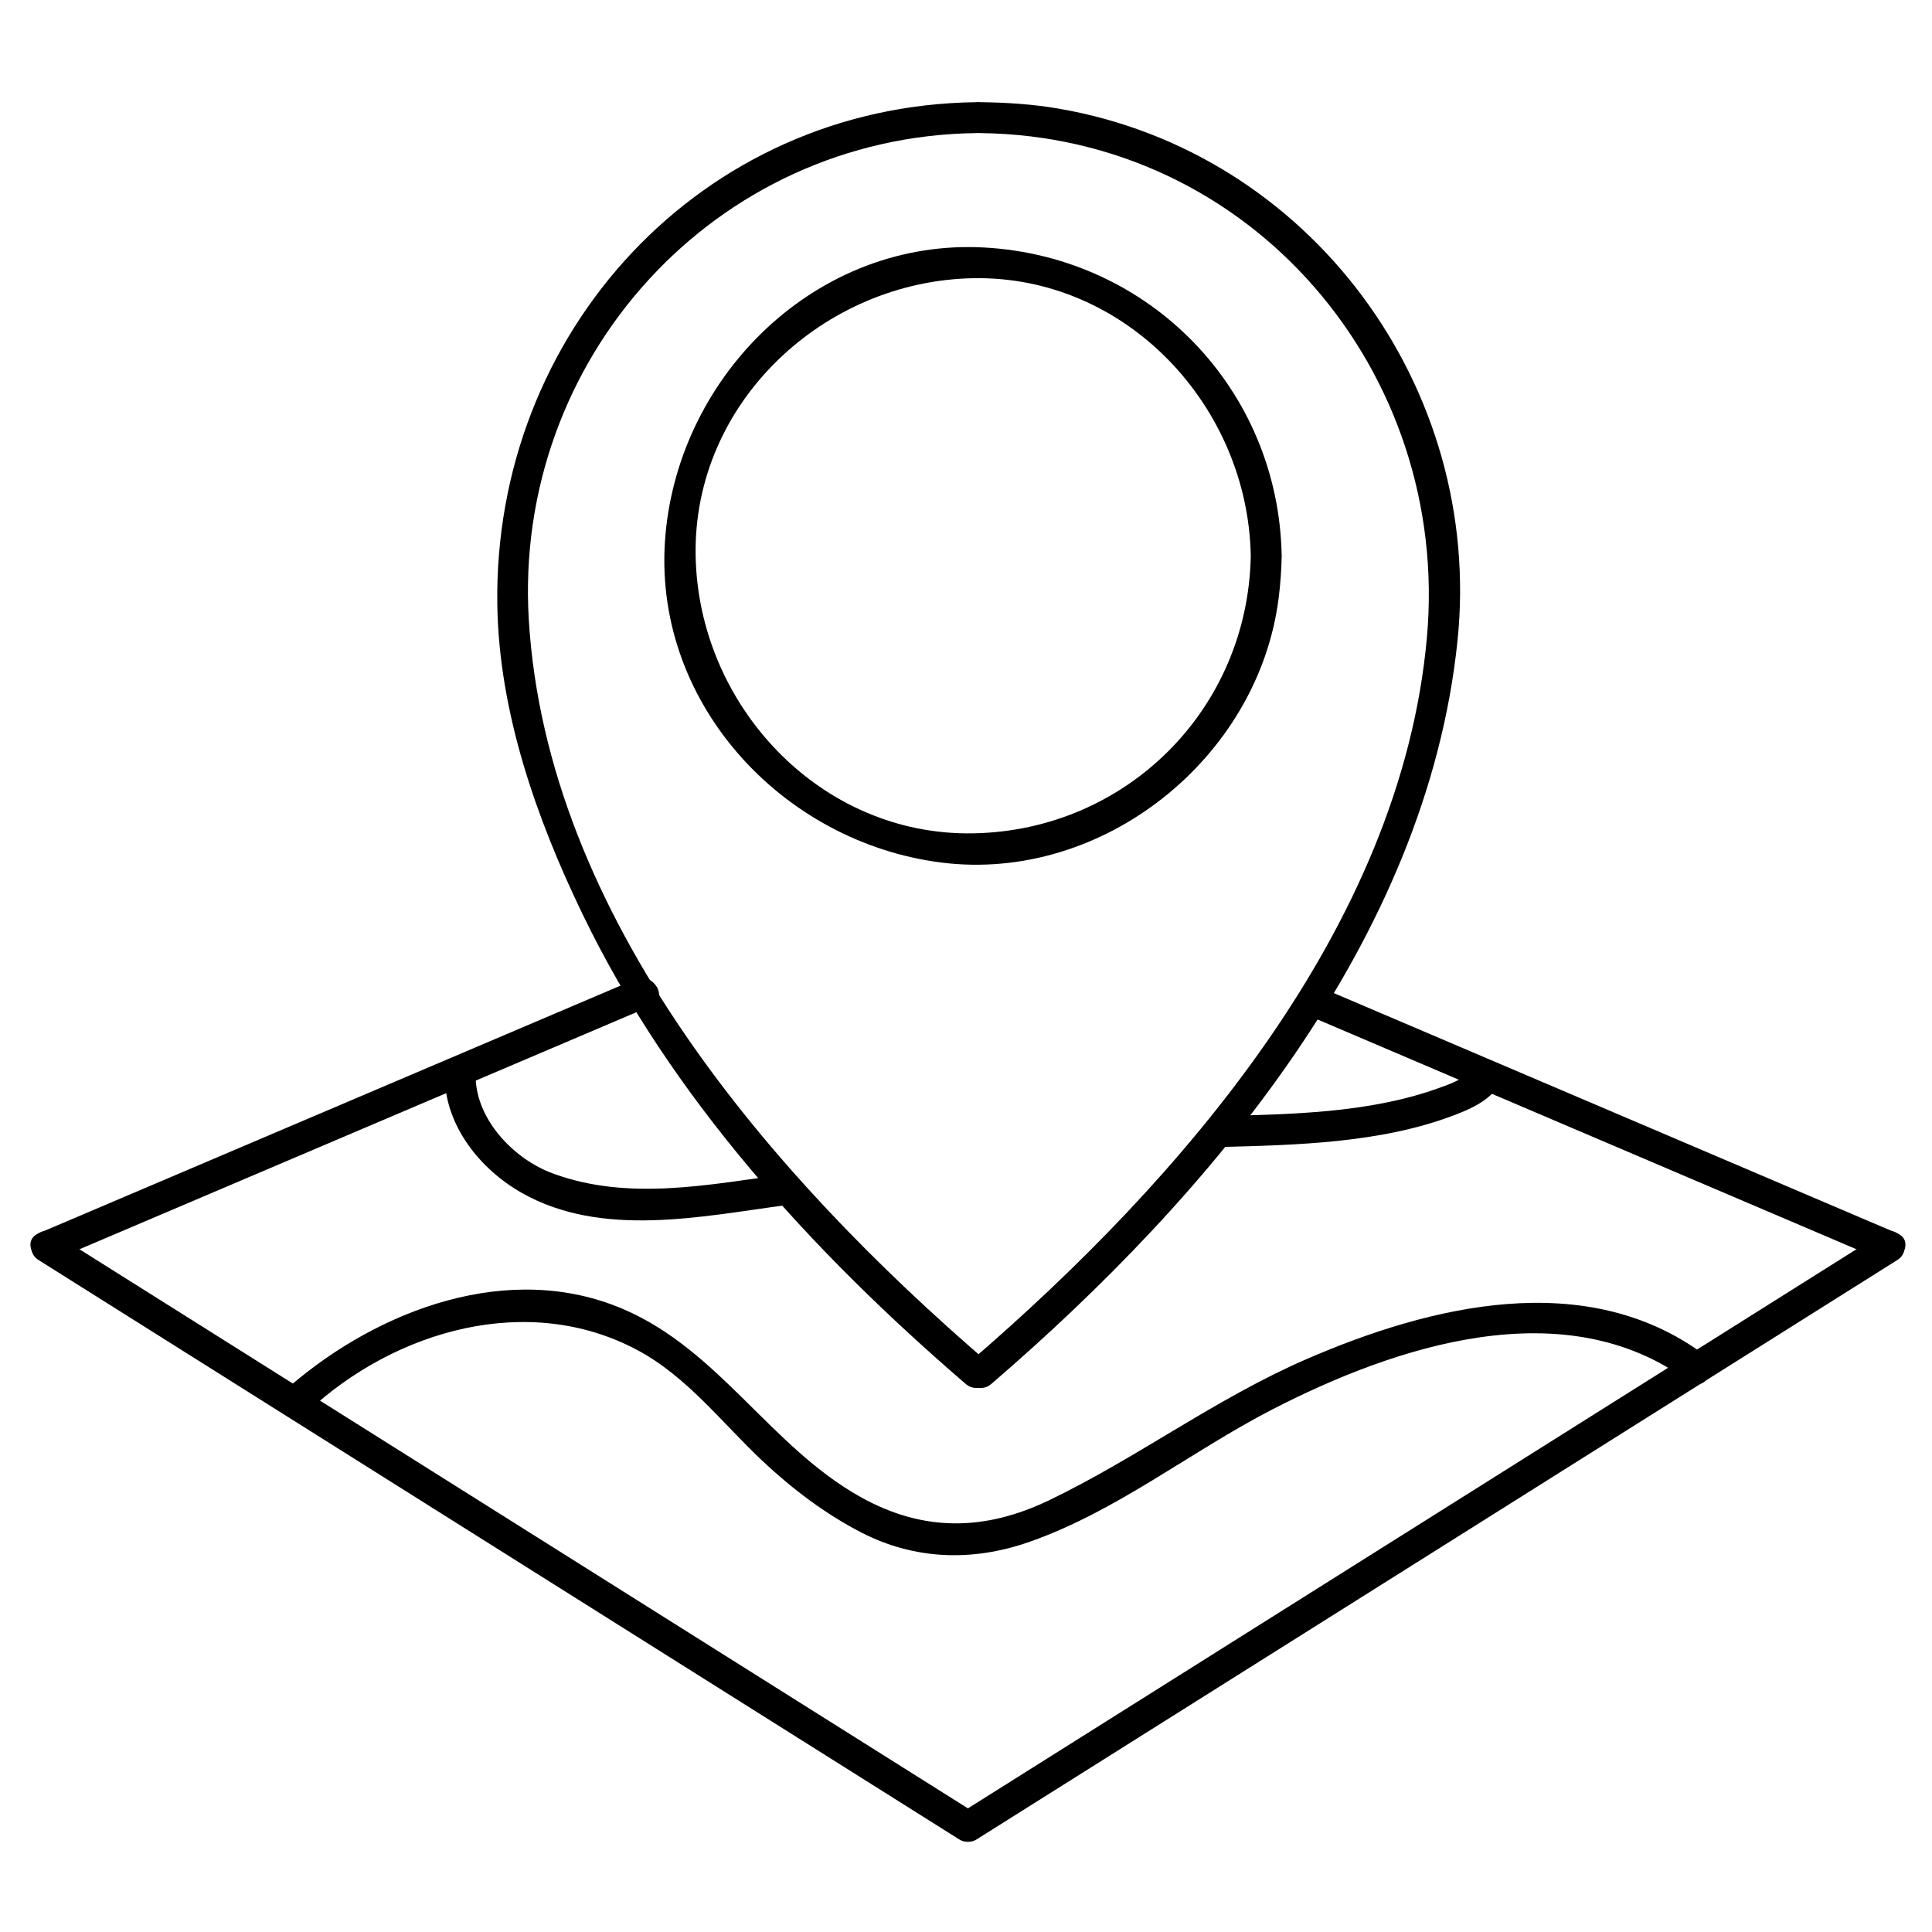
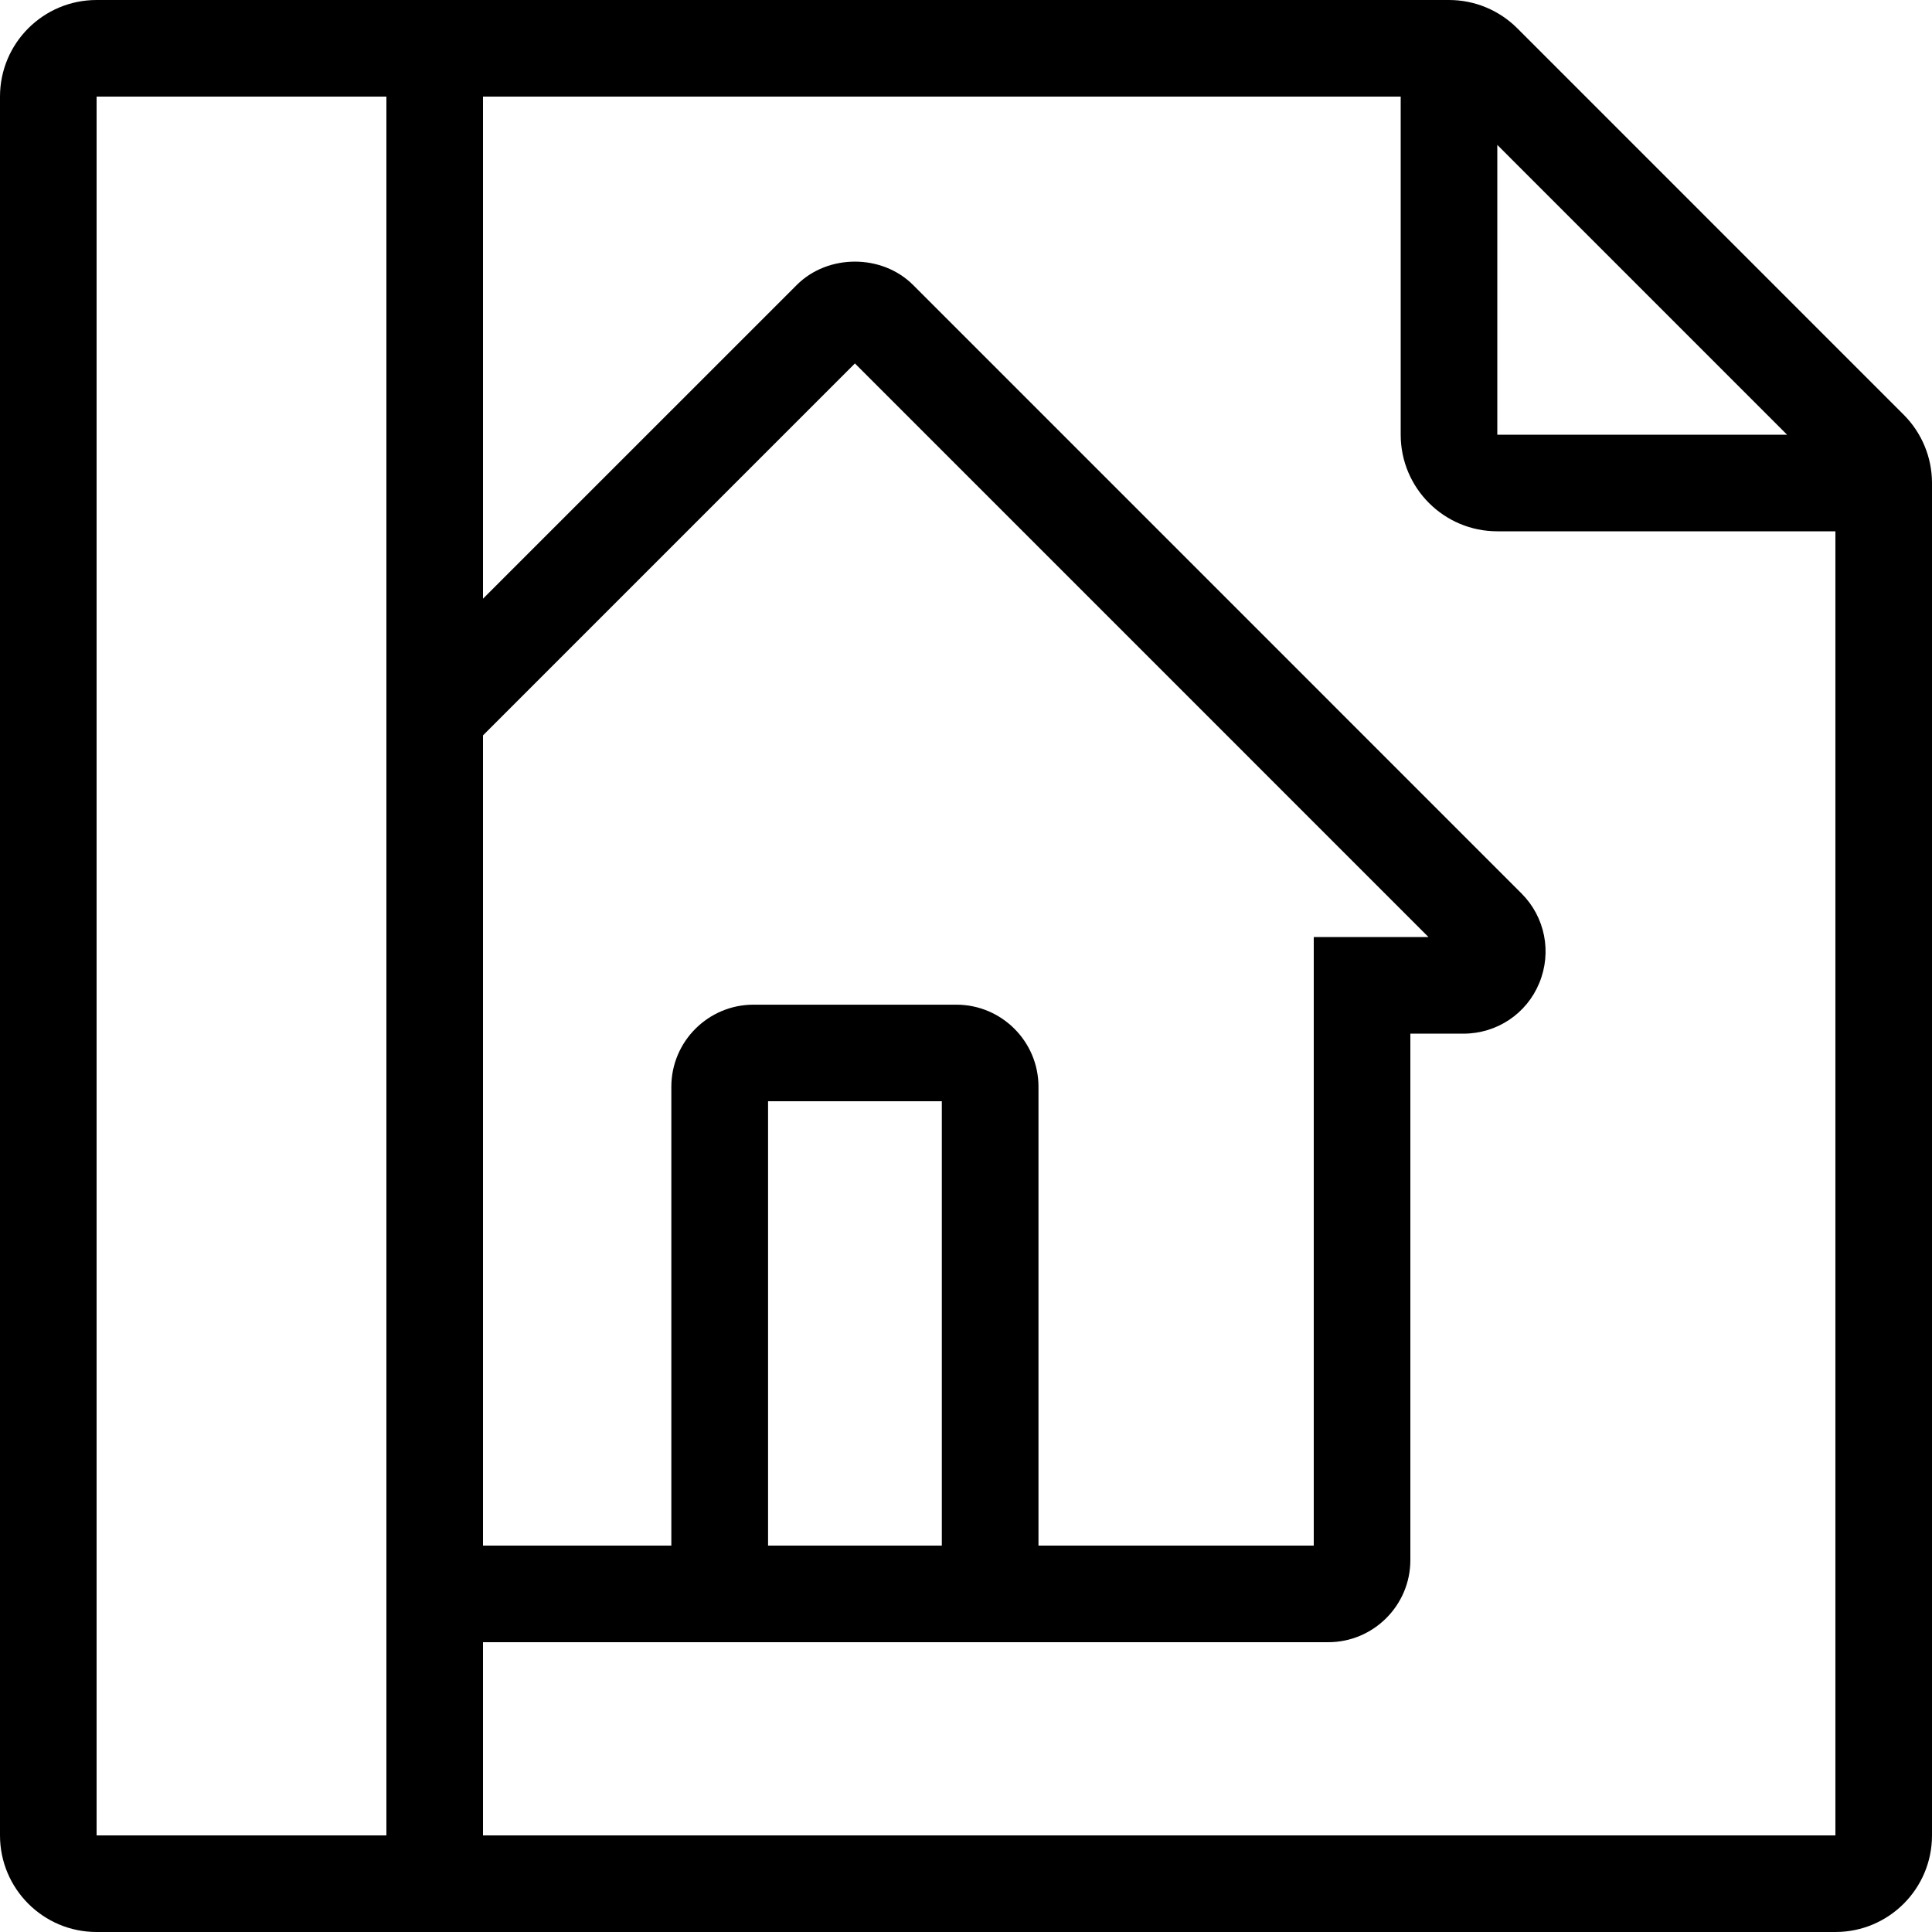
- <svg xmlns="http://www.w3.org/2000/svg" version="1.1" x="0px" y="0px" width="250px" height="250px" viewBox="0 0 250 250" enable-background="new 0 0 250 250" xml:space="preserve">
-   <g id="Layer_2">
+ <svg xmlns="http://www.w3.org/2000/svg" fill="#000000" height="800px" width="800px" version="1.1" id="Layer_1" viewBox="0 0 512 512" xml:space="preserve">
+   <g>
    <g>
-       <g>
-         <path d="M126.386,13.222C90.677,13.629,63.788,43.094,64.353,78.31c0.223,13.886,5.063,27.617,11.029,39.979     c11.447,23.721,29.783,43.765,49.591,60.799c1.944,1.673,4.787-1.144,2.828-2.828c-27.871-23.969-57.077-57.513-59.378-96.122     c-2.005-33.65,24.039-62.53,57.963-62.917C128.964,17.193,128.967,13.193,126.386,13.222L126.386,13.222z" />
-       </g>
-     </g>
-     <g>
-       <g>
-         <path d="M126.854,17.222c35.046,0.399,60.861,30.891,57.79,65.247c-3.367,37.655-31.924,70.327-59.204,93.792     c-1.959,1.685,0.884,4.501,2.828,2.828c28.31-24.35,56.315-57.437,60.33-96.145c3.392-32.707-18.983-63.27-51.613-68.888     c-3.346-0.576-6.74-0.795-10.131-0.834C124.274,13.193,124.277,17.193,126.854,17.222L126.854,17.222z" />
-       </g>
-     </g>
-     <g>
-       <g>
-         <path d="M126.123,234.551c-39.337-24.755-78.674-49.51-118.012-74.264c-0.367-0.231-0.735-0.463-1.102-0.693     c-2.19-1.379-4.195,2.084-2.019,3.453c39.337,24.755,78.674,49.51,118.012,74.264c0.367,0.231,0.735,0.463,1.102,0.693     C126.294,239.383,128.3,235.92,126.123,234.551L126.123,234.551z" />
-       </g>
-     </g>
-     <g>
-       <g>
-         <path d="M82.211,126.727c-25.74,10.955-51.48,21.911-77.221,32.867c-2.367,1.007-0.326,4.451,2.019,3.453     c25.74-10.955,51.48-21.911,77.221-32.867C86.597,129.173,84.556,125.728,82.211,126.727L82.211,126.727z" />
-       </g>
-     </g>
-     <g>
-       <g>
-         <path d="M126.396,238.004c39.338-24.754,78.675-49.509,118.013-74.264c0.367-0.23,0.734-0.462,1.102-0.693     c2.177-1.369,0.171-4.832-2.02-3.453c-39.337,24.754-78.675,49.509-118.012,74.264c-0.367,0.23-0.734,0.462-1.102,0.693     C122.2,235.92,124.206,239.383,126.396,238.004L126.396,238.004z" />
-       </g>
-     </g>
-     <g>
-       <g>
-         <path d="M169.266,131.398c24.742,10.55,49.483,21.1,74.225,31.648c2.345,1,4.386-2.444,2.02-3.453     c-24.742-10.55-49.483-21.1-74.225-31.648C168.94,126.945,166.899,130.39,169.266,131.398L169.266,131.398z" />
-       </g>
-     </g>
-     <g>
-       <g>
-         <path d="M161.849,71.917c-0.357,19.843-16.073,35.561-35.917,35.917c-19.845,0.357-35.57-16.612-35.917-35.917     C89.657,52.072,106.626,36.347,125.932,36C145.776,35.643,161.501,52.611,161.849,71.917c0.046,2.576,4.047,2.581,4,0     c-0.388-21.525-17.05-38.731-38.527-39.892c-21.512-1.163-39.329,16.296-41.208,37.125     c-1.939,21.492,14.956,39.839,35.687,42.462c20.887,2.643,41.034-13.499,43.655-34.214c0.231-1.83,0.36-3.637,0.394-5.481     C165.896,69.336,161.895,69.341,161.849,71.917z" />
-       </g>
-     </g>
-     <g>
-       <g>
-         <path d="M39.843,182.633c11.293-10.508,28.501-15.467,42.612-7.945c6.483,3.457,11.006,9.479,16.275,14.418     c3.813,3.575,8.042,6.778,12.691,9.181c6.88,3.556,14.35,3.796,21.595,1.296c11.355-3.919,20.985-11.715,31.577-17.177     c15.989-8.246,37.901-15.51,53.93-3.647c2.077,1.537,4.068-1.938,2.02-3.453c-15.313-11.333-35.494-6.379-51.537,0.588     c-11.641,5.054-21.789,12.716-33.201,18.215c-8.314,4.007-16.286,4.161-24.435-0.389c-11.657-6.508-18.29-19.007-30.745-24.332     c-14.719-6.293-31.512,0.037-43.032,9.903c-0.196,0.168-0.389,0.339-0.578,0.515C35.123,181.565,37.958,184.388,39.843,182.633     L39.843,182.633z" />
-       </g>
-     </g>
-     <g>
-       <g>
-         <path d="M57.547,139.388c0.121,6.382,4.632,11.94,9.955,14.961c10.364,5.882,23.162,3.063,34.284,1.586     c2.519-0.334,2.551-4.339,0-4c-10.047,1.334-20.416,3.53-30.257-0.094c-5.044-1.857-9.877-6.932-9.982-12.453     C61.499,136.812,57.499,136.807,57.547,139.388L57.547,139.388z" />
-       </g>
-     </g>
-     <g>
-       <g>
-         <path d="M190.378,138.743c0.284-0.697,0.189-0.333-0.456,0.212c-1.087,0.919-2.637,1.444-3.951,1.912     c-8.879,3.16-18.947,3.321-28.247,3.559c-2.574,0.065-2.581,4.065,0,4c10.012-0.255,20.923-0.5,30.421-4.11     c2.253-0.855,5.113-2.11,6.091-4.51C195.209,137.416,191.338,136.387,190.378,138.743L190.378,138.743z" />
-       </g>
+       <path d="M504.499,109.909L402.099,7.501C397.303,2.697,390.793,0,384,0H25.6C11.46,0,0,11.46,0,25.6v460.8    C0,500.54,11.46,512,25.6,512h460.8c14.14,0,25.6-11.46,25.6-25.6V128.009C512,121.225,509.303,114.714,504.499,109.909z     M396.8,38.4l76.791,76.8H396.8V38.4z M128,194.884l98.56-98.569l152.004,152.013H348.16V409.6h-72.951V288    c0-11.998-9.771-21.751-21.769-21.751h-53.751c-11.998,0-21.777,9.754-21.777,21.751v121.6H128V194.884z M249.591,291.84V409.6    h-46.046V291.84H249.591z M102.4,486.4H25.6V25.6h76.8V486.4z M486.4,486.4H128v-51.2h224.009c11.972,0,21.751-9.762,21.751-21.76    V273.929h14.071c8.849,0,16.751-5.274,20.096-13.423c3.379-8.175,1.527-17.485-4.702-23.723L241.963,75.503    c-8.252-8.226-22.554-8.226-30.797,0L128,158.66V25.6h243.2v89.6c0,14.14,11.46,25.6,25.6,25.6h89.6V486.4z" />
    </g>
  </g>
-   <g id="Layer_3">
- </g>
</svg>
